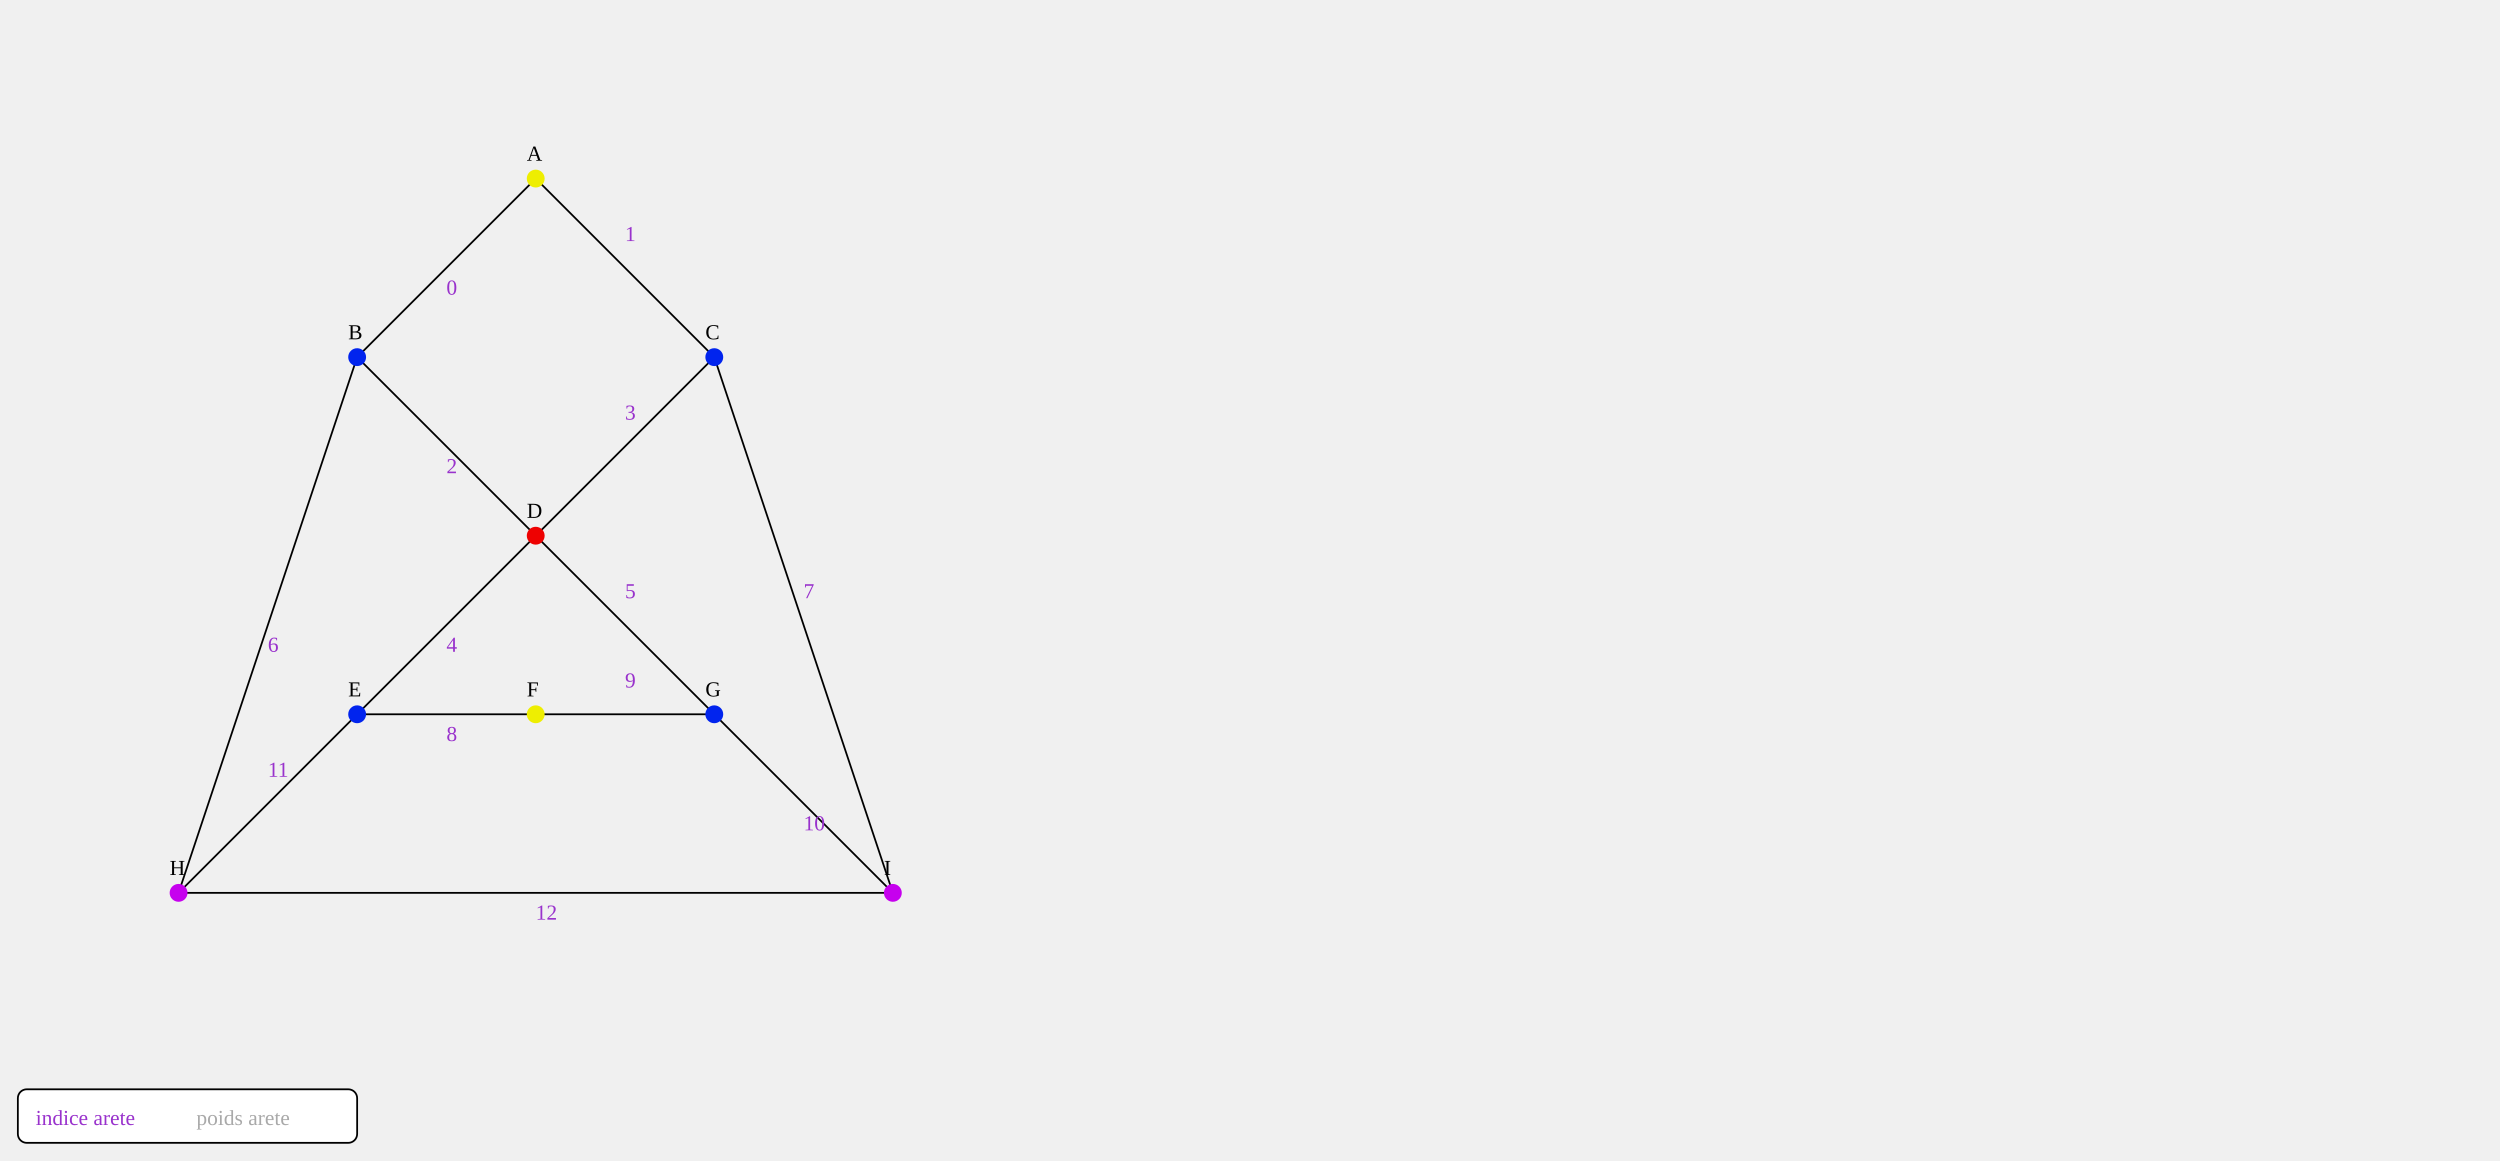
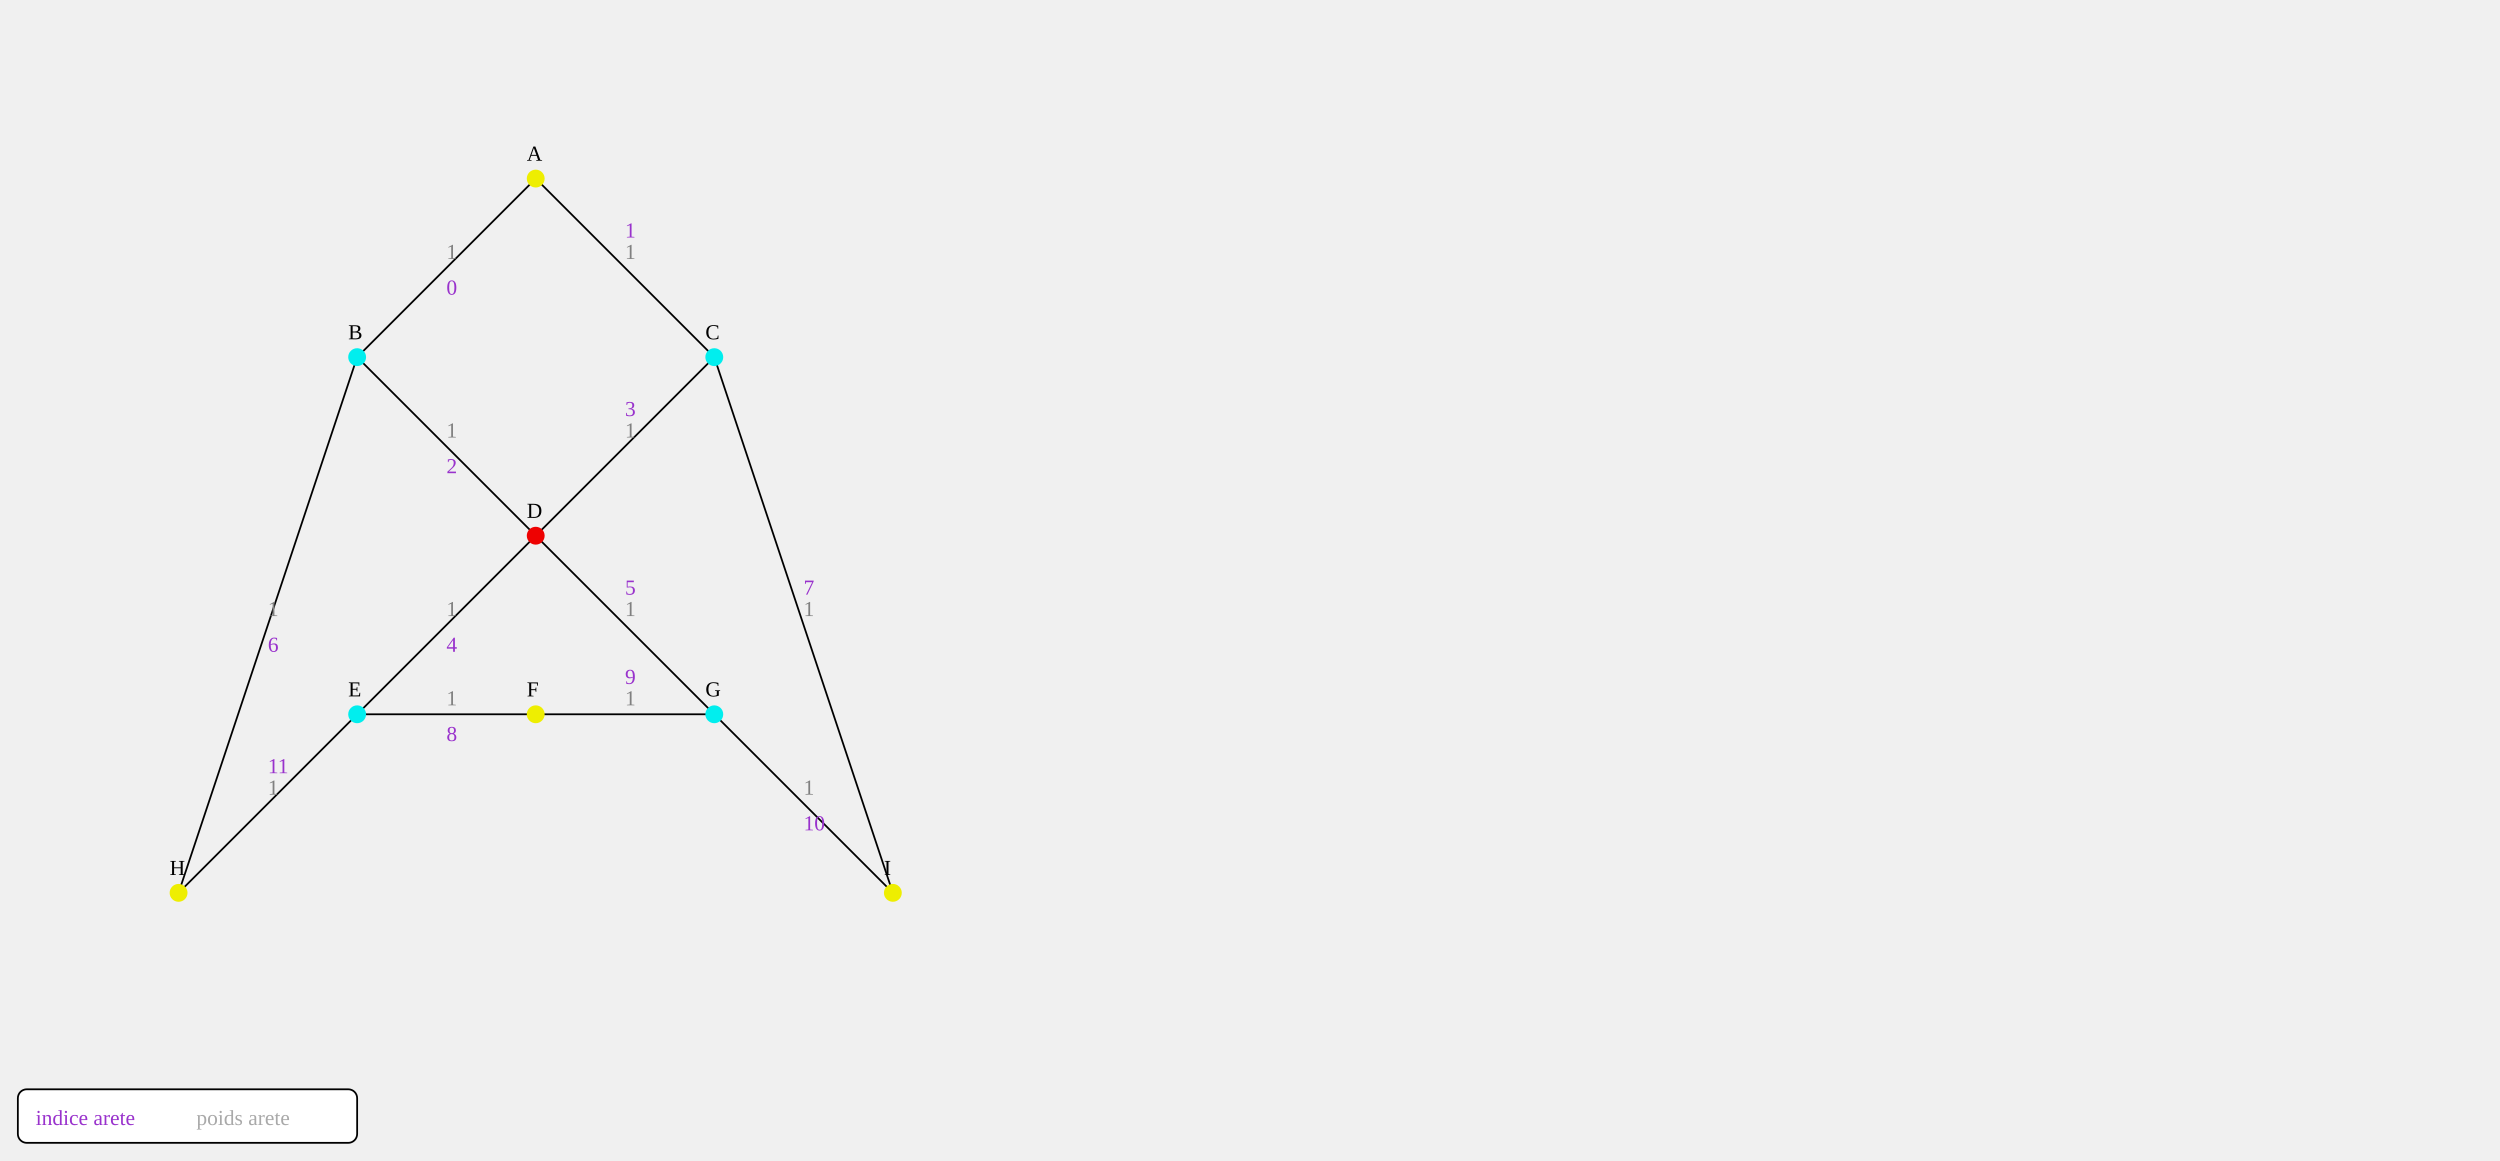
<svg xmlns="http://www.w3.org/2000/svg" version="1.1" width="1400" height="650">
  <line x1="300" y1="100" x2="200" y2="200" stroke="black" />
  <text x="250" y="165" fill="darkorchid">0</text>
+   <text x="250" y="145" fill="grey">1</text>
  <line x1="300" y1="100" x2="400" y2="200" stroke="black" />
-   <text x="350" y="135" fill="darkorchid">1</text>
+   <text x="350" y="133" fill="darkorchid">1</text>
+   <text x="350" y="145" fill="grey">1</text>
  <line x1="200" y1="200" x2="300" y2="300" stroke="black" />
  <text x="250" y="265" fill="darkorchid">2</text>
+   <text x="250" y="245" fill="grey">1</text>
  <line x1="400" y1="200" x2="300" y2="300" stroke="black" />
-   <text x="350" y="235" fill="darkorchid">3</text>
+   <text x="350" y="233" fill="darkorchid">3</text>
+   <text x="350" y="245" fill="grey">1</text>
  <line x1="300" y1="300" x2="200" y2="400" stroke="black" />
  <text x="250" y="365" fill="darkorchid">4</text>
+   <text x="250" y="345" fill="grey">1</text>
  <line x1="300" y1="300" x2="400" y2="400" stroke="black" />
-   <text x="350" y="335" fill="darkorchid">5</text>
+   <text x="350" y="333" fill="darkorchid">5</text>
+   <text x="350" y="345" fill="grey">1</text>
  <line x1="200" y1="200" x2="100" y2="500" stroke="black" />
  <text x="150" y="365" fill="darkorchid">6</text>
+   <text x="150" y="345" fill="grey">1</text>
  <line x1="400" y1="200" x2="500" y2="500" stroke="black" />
-   <text x="450" y="335" fill="darkorchid">7</text>
+   <text x="450" y="333" fill="darkorchid">7</text>
+   <text x="450" y="345" fill="grey">1</text>
  <line x1="200" y1="400" x2="300" y2="400" stroke="black" />
  <text x="250" y="415" fill="darkorchid">8</text>
+   <text x="250" y="395" fill="grey">1</text>
  <line x1="300" y1="400" x2="400" y2="400" stroke="black" />
-   <text x="350" y="385" fill="darkorchid">9</text>
+   <text x="350" y="383" fill="darkorchid">9</text>
+   <text x="350" y="395" fill="grey">1</text>
  <line x1="400" y1="400" x2="500" y2="500" stroke="black" />
  <text x="450" y="465" fill="darkorchid">10</text>
+   <text x="450" y="445" fill="grey">1</text>
  <line x1="200" y1="400" x2="100" y2="500" stroke="black" />
-   <text x="150" y="435" fill="darkorchid">11</text>
-   <line x1="100" y1="500" x2="500" y2="500" stroke="black" />
-   <text x="300" y="515" fill="darkorchid">12</text>
+   <text x="150" y="433" fill="darkorchid">11</text>
+   <text x="150" y="445" fill="grey">1</text>
  <circle cx="300" cy="100" r="5" fill="rgb(238,238,1)" />
  <text x="295" y="90" fill="black">A</text>
-   <circle cx="200" cy="200" r="5" fill="rgb(1,36,238)" />
+   <circle cx="200" cy="200" r="5" fill="rgb(1,238,238)" />
  <text x="195" y="190" fill="black">B</text>
-   <circle cx="400" cy="200" r="5" fill="rgb(1,36,238)" />
+   <circle cx="400" cy="200" r="5" fill="rgb(1,238,238)" />
  <text x="395" y="190" fill="black">C</text>
  <circle cx="300" cy="300" r="5" fill="rgb(238,1,1)" />
  <text x="295" y="290" fill="black">D</text>
-   <circle cx="200" cy="400" r="5" fill="rgb(1,36,238)" />
+   <circle cx="200" cy="400" r="5" fill="rgb(1,238,238)" />
  <text x="195" y="390" fill="black">E</text>
  <circle cx="300" cy="400" r="5" fill="rgb(238,238,1)" />
  <text x="295" y="390" fill="black">F</text>
-   <circle cx="400" cy="400" r="5" fill="rgb(1,36,238)" />
+   <circle cx="400" cy="400" r="5" fill="rgb(1,238,238)" />
  <text x="395" y="390" fill="black">G</text>
-   <circle cx="100" cy="500" r="5" fill="rgb(198,1,238)" />
+   <circle cx="100" cy="500" r="5" fill="rgb(238,238,1)" />
  <text x="95" y="490" fill="black">H</text>
-   <circle cx="500" cy="500" r="5" fill="rgb(198,1,238)" />
+   <circle cx="500" cy="500" r="5" fill="rgb(238,238,1)" />
  <text x="495" y="490" fill="black">I</text>
  <rect x="10" y="610" width="190" height="30" rx="5" ry="5" fill="white" stroke="black" stroke-width="1px" />
  <text x="20" y="630" fill="darkorchid">indice arete</text>
  <text x="110" y="630" fill="darkgrey">poids arete</text>
</svg>
